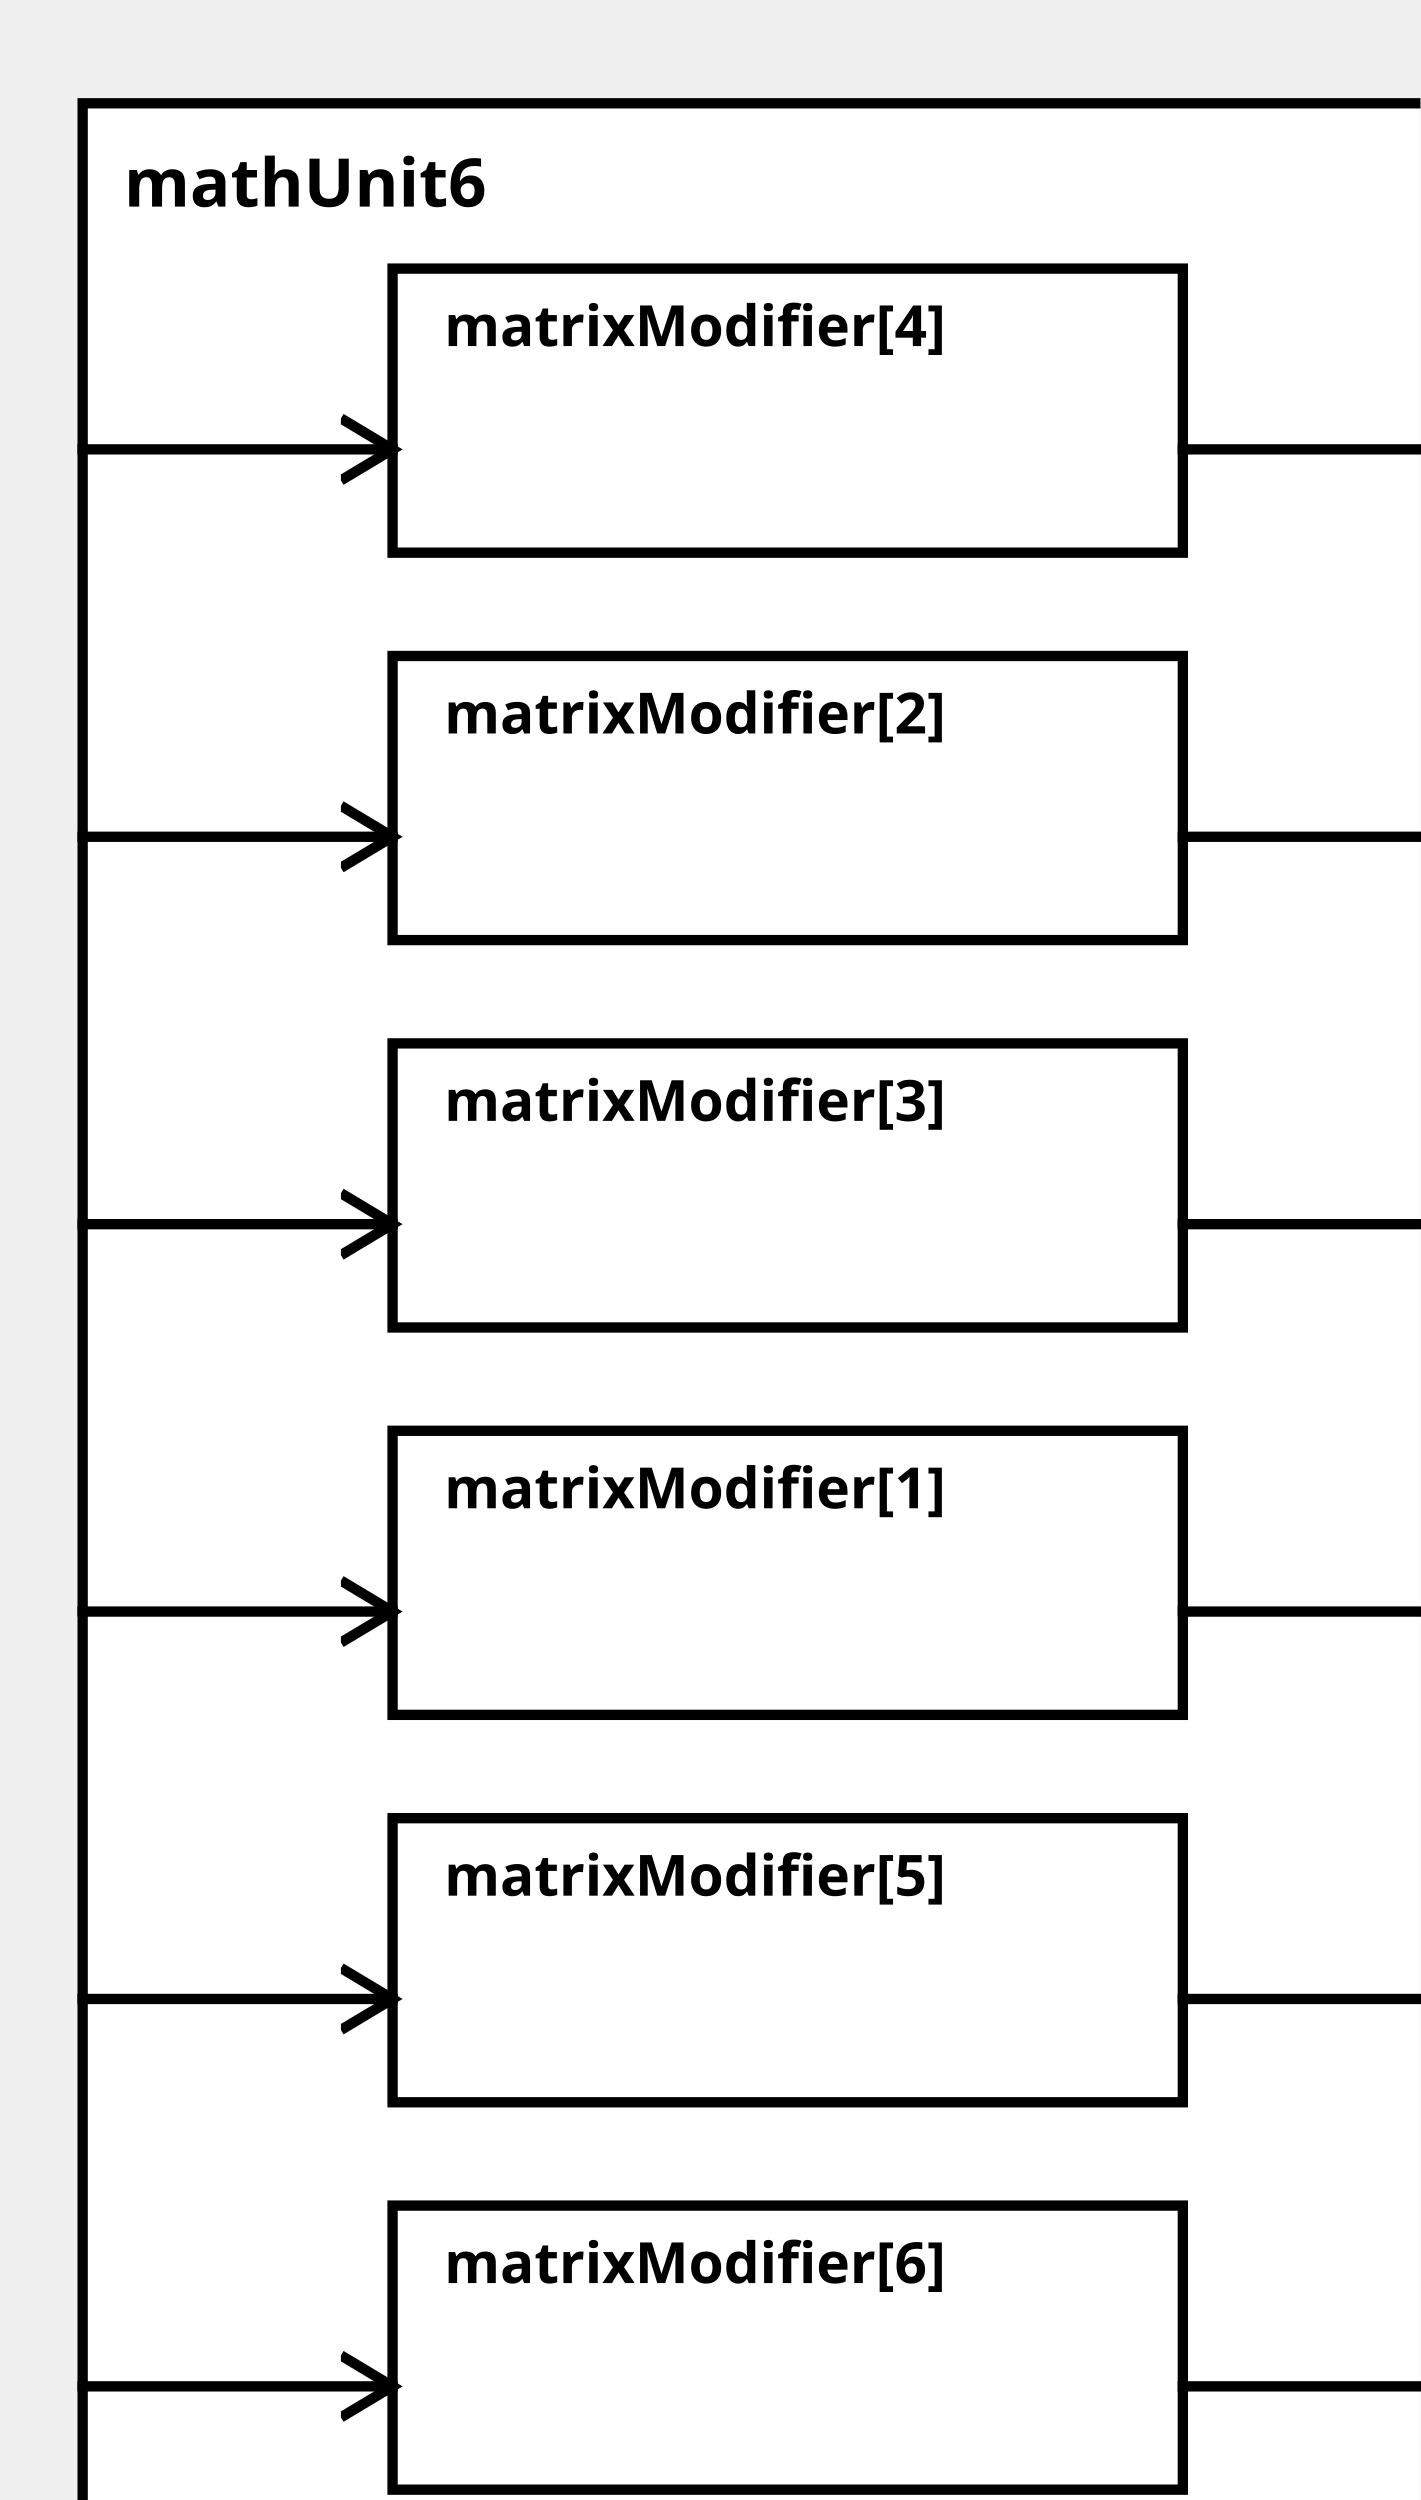
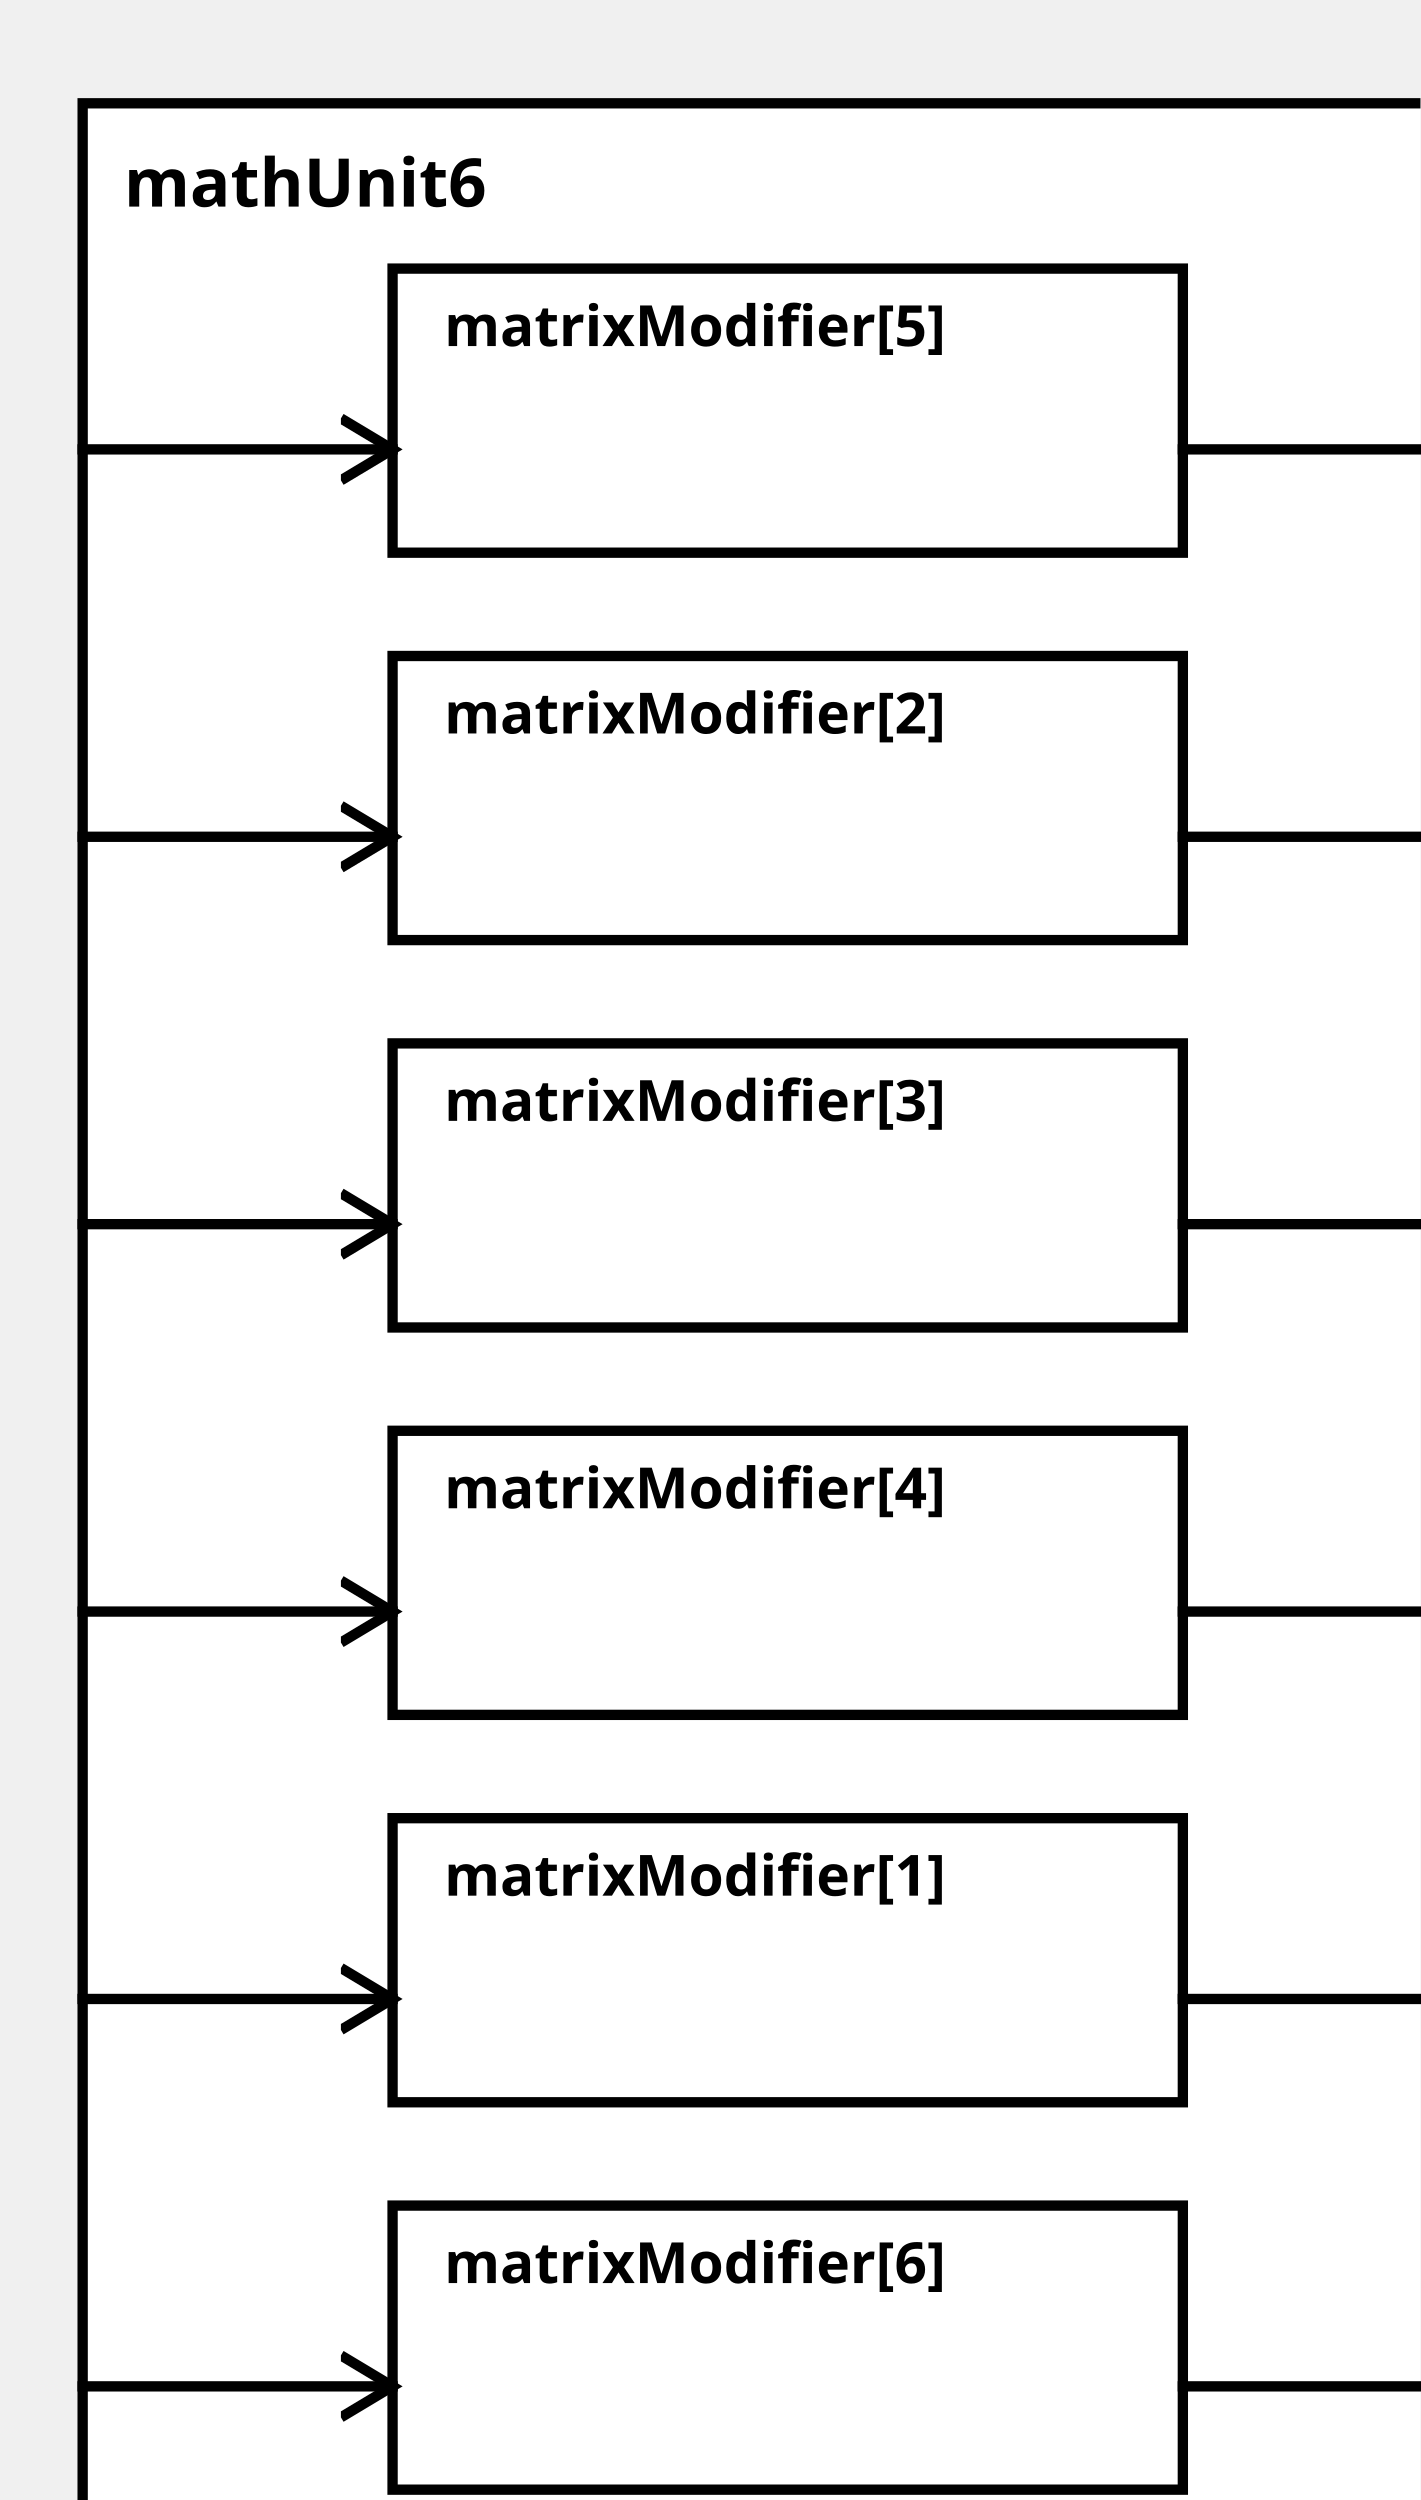
<svg xmlns="http://www.w3.org/2000/svg" width="100%" height="100%" version="1.1">
  <svg version="1.1">
    <g transform="translate(16 20)">
      <rect id="0" width="273" height="482" style="fill:white;stroke:black;stroke-width:2;fill-opacity:1.0;stroke-opacity:1.0" />
      <text x="8" y="20" style="font-weight: bold" font-family="Verdana" font-size="13" fill="black">
            mathUnit6
    </text>
    </g>
  </svg>
-   <g transform="translate(76 277)">
-     <rect data-name="paper.mathUnit6.matrixModifier[1]" id="5" width="153" height="55" style="fill:white;stroke:black;stroke-width:2;fill-opacity:1.0;stroke-opacity:1.0" />
+   <g transform="translate(76 352)">
+     <rect data-name="paper.mathUnit6.matrixModifier[1]" id="6" width="153" height="55" style="fill:white;stroke:black;stroke-width:2;fill-opacity:1.0;stroke-opacity:1.0" />
    <text x="10" y="15" alignment-baseline="middle" style="font-weight: bold" font-family="Verdana" font-size="11" fill="black">
    matrixModifier[1]
    </text>
  </g>
  <g transform="translate(76 127)">
    <rect data-name="paper.mathUnit6.matrixModifier[2]" id="3" width="153" height="55" style="fill:white;stroke:black;stroke-width:2;fill-opacity:1.0;stroke-opacity:1.0" />
    <text x="10" y="15" alignment-baseline="middle" style="font-weight: bold" font-family="Verdana" font-size="11" fill="black">
    matrixModifier[2]
    </text>
  </g>
  <g transform="translate(76 202)">
    <rect data-name="paper.mathUnit6.matrixModifier[3]" id="4" width="153" height="55" style="fill:white;stroke:black;stroke-width:2;fill-opacity:1.0;stroke-opacity:1.0" />
    <text x="10" y="15" alignment-baseline="middle" style="font-weight: bold" font-family="Verdana" font-size="11" fill="black">
    matrixModifier[3]
    </text>
  </g>
-   <g transform="translate(76 52)">
-     <rect data-name="paper.mathUnit6.matrixModifier[4]" id="2" width="153" height="55" style="fill:white;stroke:black;stroke-width:2;fill-opacity:1.0;stroke-opacity:1.0" />
+   <g transform="translate(76 277)">
+     <rect data-name="paper.mathUnit6.matrixModifier[4]" id="5" width="153" height="55" style="fill:white;stroke:black;stroke-width:2;fill-opacity:1.0;stroke-opacity:1.0" />
    <text x="10" y="15" alignment-baseline="middle" style="font-weight: bold" font-family="Verdana" font-size="11" fill="black">
    matrixModifier[4]
    </text>
  </g>
-   <g transform="translate(76 352)">
-     <rect data-name="paper.mathUnit6.matrixModifier[5]" id="6" width="153" height="55" style="fill:white;stroke:black;stroke-width:2;fill-opacity:1.0;stroke-opacity:1.0" />
+   <g transform="translate(76 52)">
+     <rect data-name="paper.mathUnit6.matrixModifier[5]" id="2" width="153" height="55" style="fill:white;stroke:black;stroke-width:2;fill-opacity:1.0;stroke-opacity:1.0" />
    <text x="10" y="15" alignment-baseline="middle" style="font-weight: bold" font-family="Verdana" font-size="11" fill="black">
    matrixModifier[5]
    </text>
  </g>
  <g transform="translate(76 427)">
    <rect data-name="paper.mathUnit6.matrixModifier[6]" id="7" width="153" height="55" style="fill:white;stroke:black;stroke-width:2;fill-opacity:1.0;stroke-opacity:1.0" />
    <text x="10" y="15" alignment-baseline="middle" style="font-weight: bold" font-family="Verdana" font-size="11" fill="black">
    matrixModifier[6]
    </text>
  </g>
  <defs>
    <marker id="0,0,0" markerWidth="13" markerHeight="13" refX="5" refY="5" orient="auto">
      <polyline points="0,2 5,5 0,8" style="fill:none; stroke:rgb(0,0,0);                     stroke-width:1" />
    </marker>
  </defs>
-   <line stroke-linecap="square" x1="229" y1="312" x2="289" y2="312" style="stroke:rgb(0, 0,0);             stroke-width:2;                 marker-end: url(#0,0,0)             " />
+   <line stroke-linecap="square" x1="229" y1="387" x2="289" y2="387" style="stroke:rgb(0, 0,0);             stroke-width:2;                 marker-end: url(#0,0,0)             " />
  <line stroke-linecap="square" x1="229" y1="162" x2="289" y2="162" style="stroke:rgb(0, 0,0);             stroke-width:2;                 marker-end: url(#0,0,0)             " />
  <line stroke-linecap="square" x1="229" y1="237" x2="289" y2="237" style="stroke:rgb(0, 0,0);             stroke-width:2;                 marker-end: url(#0,0,0)             " />
+   <line stroke-linecap="square" x1="229" y1="312" x2="289" y2="312" style="stroke:rgb(0, 0,0);             stroke-width:2;                 marker-end: url(#0,0,0)             " />
  <line stroke-linecap="square" x1="229" y1="87" x2="289" y2="87" style="stroke:rgb(0, 0,0);             stroke-width:2;                 marker-end: url(#0,0,0)             " />
-   <line stroke-linecap="square" x1="229" y1="387" x2="289" y2="387" style="stroke:rgb(0, 0,0);             stroke-width:2;                 marker-end: url(#0,0,0)             " />
  <line stroke-linecap="square" x1="229" y1="462" x2="289" y2="462" style="stroke:rgb(0, 0,0);             stroke-width:2;                 marker-end: url(#0,0,0)             " />
-   <line stroke-linecap="square" x1="16" y1="312" x2="76" y2="312" style="stroke:rgb(0, 0,0);             stroke-width:2;                 marker-end: url(#0,0,0)             " />
+   <line stroke-linecap="square" x1="16" y1="387" x2="76" y2="387" style="stroke:rgb(0, 0,0);             stroke-width:2;                 marker-end: url(#0,0,0)             " />
  <line stroke-linecap="square" x1="16" y1="162" x2="76" y2="162" style="stroke:rgb(0, 0,0);             stroke-width:2;                 marker-end: url(#0,0,0)             " />
  <line stroke-linecap="square" x1="16" y1="237" x2="76" y2="237" style="stroke:rgb(0, 0,0);             stroke-width:2;                 marker-end: url(#0,0,0)             " />
+   <line stroke-linecap="square" x1="16" y1="312" x2="76" y2="312" style="stroke:rgb(0, 0,0);             stroke-width:2;                 marker-end: url(#0,0,0)             " />
  <line stroke-linecap="square" x1="16" y1="87" x2="76" y2="87" style="stroke:rgb(0, 0,0);             stroke-width:2;                 marker-end: url(#0,0,0)             " />
-   <line stroke-linecap="square" x1="16" y1="387" x2="76" y2="387" style="stroke:rgb(0, 0,0);             stroke-width:2;                 marker-end: url(#0,0,0)             " />
  <line stroke-linecap="square" x1="16" y1="462" x2="76" y2="462" style="stroke:rgb(0, 0,0);             stroke-width:2;                 marker-end: url(#0,0,0)             " />
</svg>
